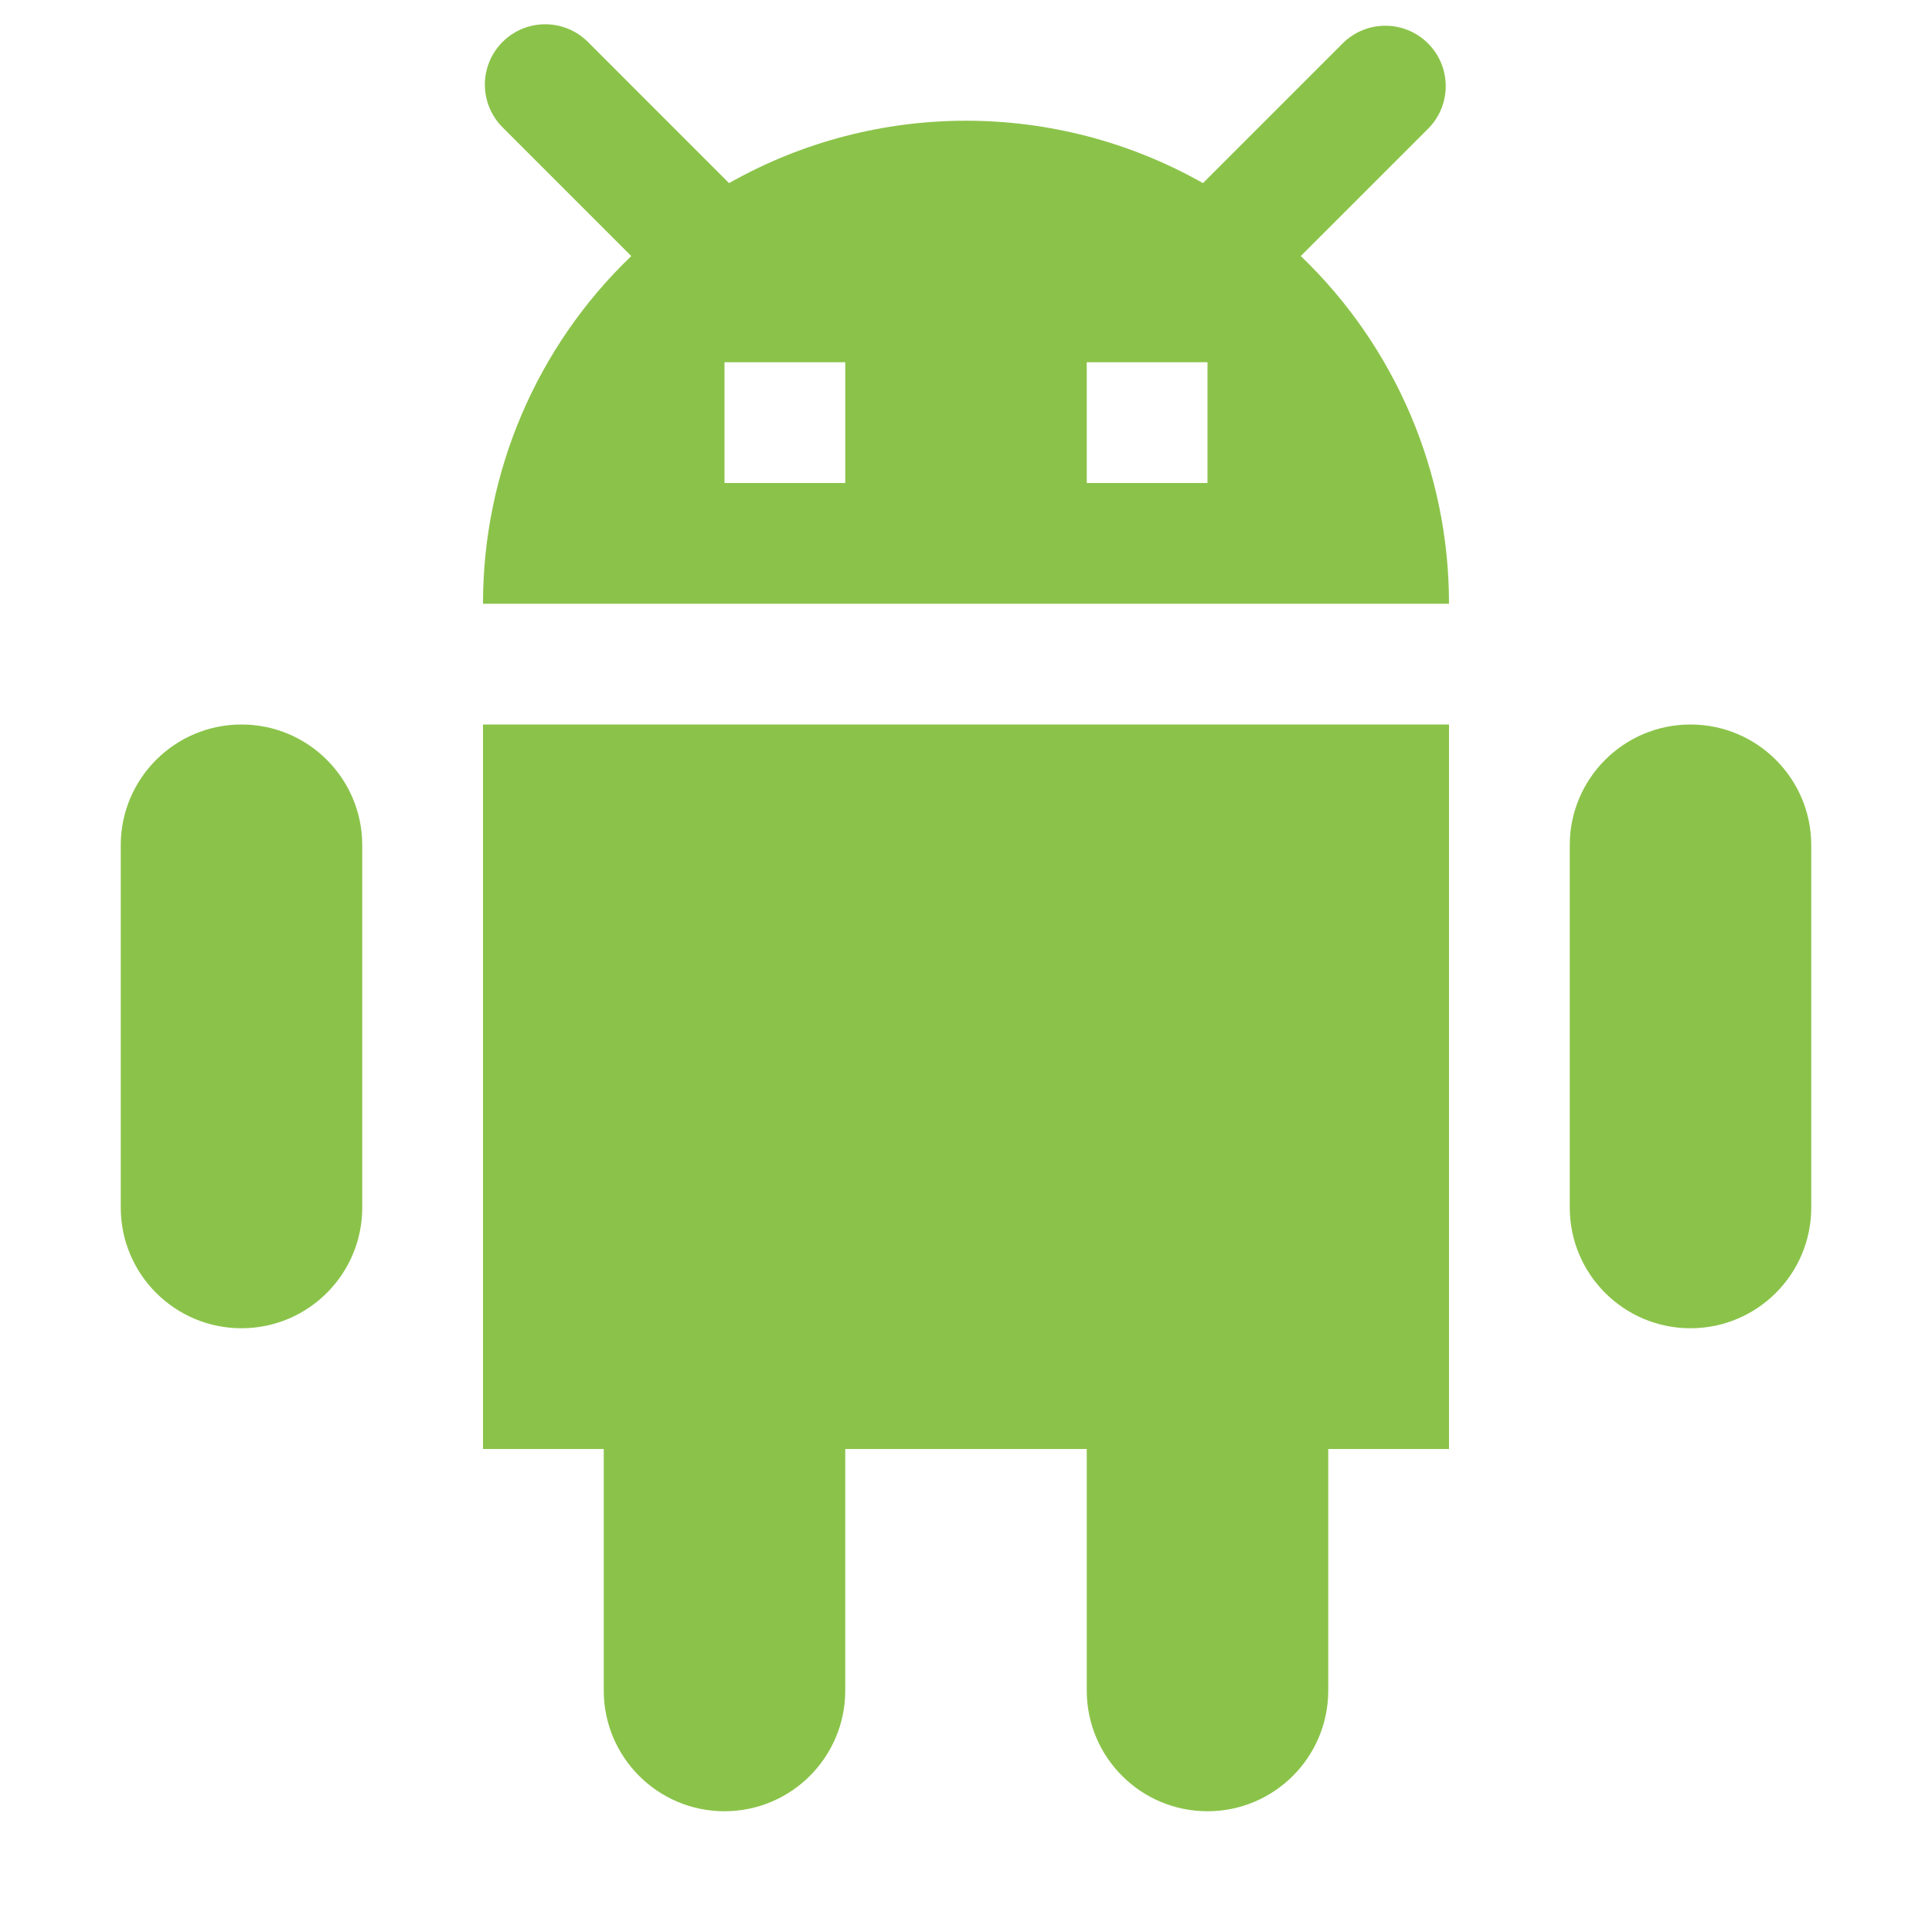
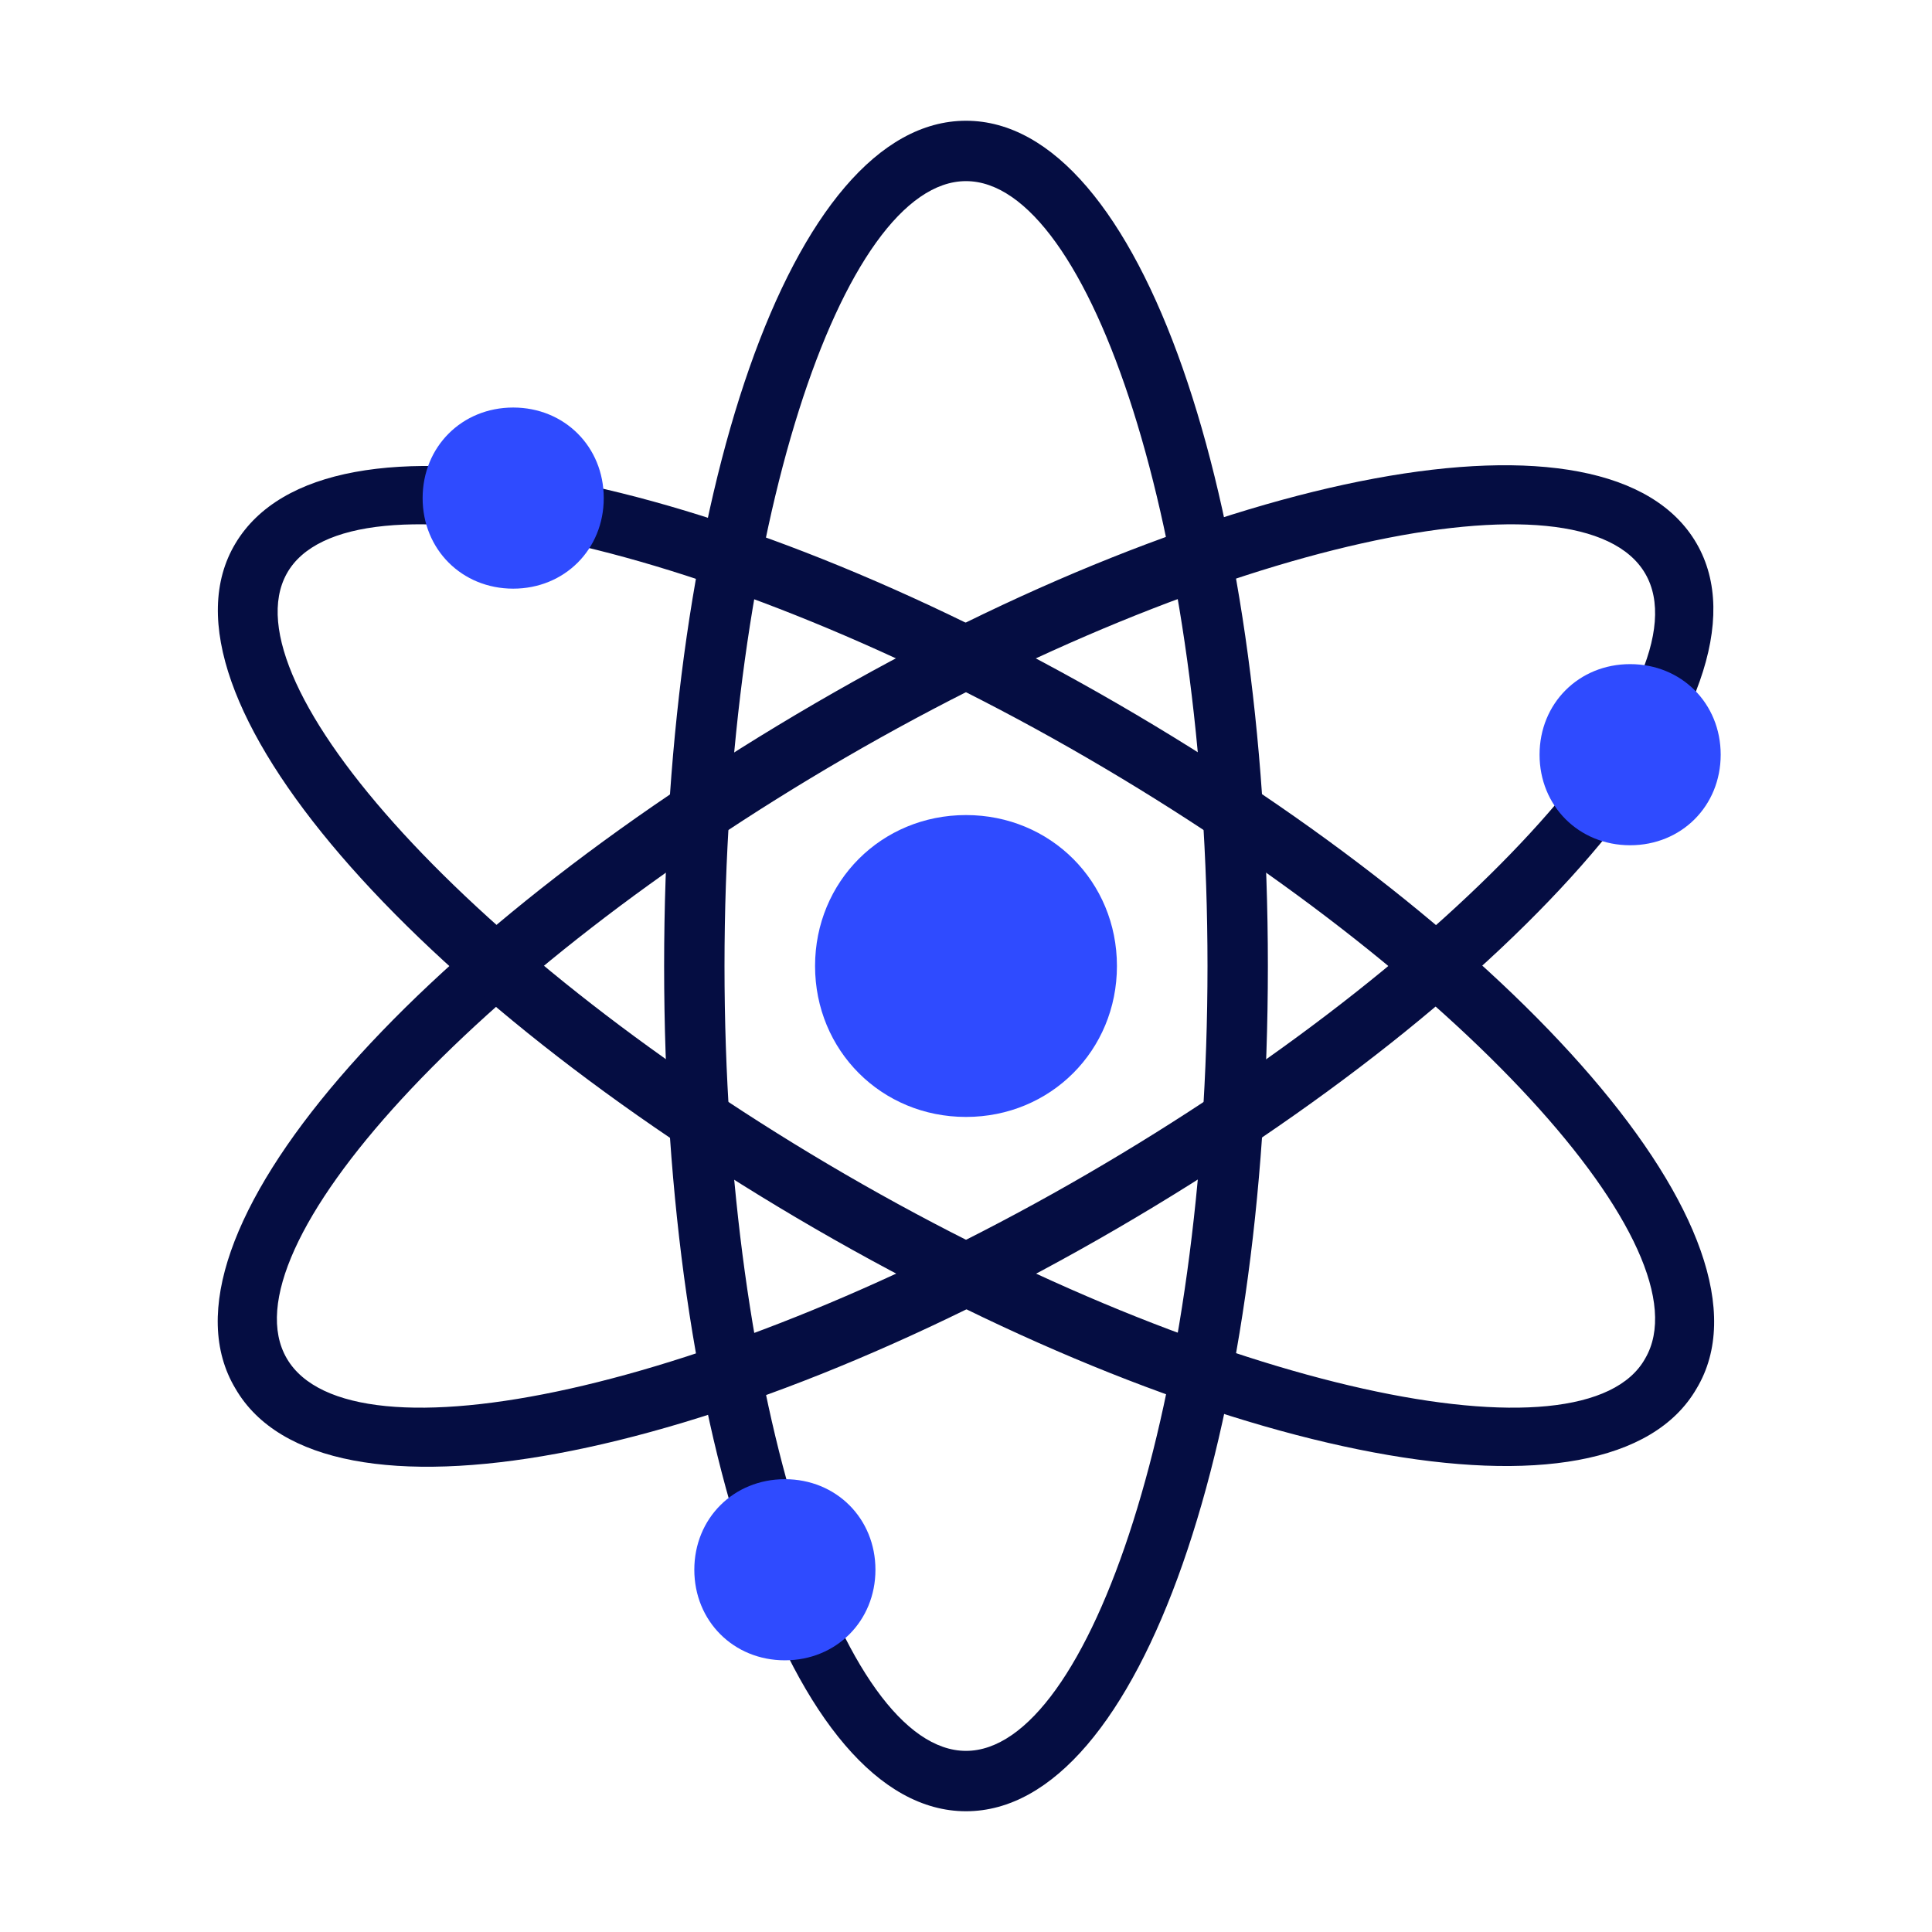
- <svg xmlns="http://www.w3.org/2000/svg" width="32" height="32">
-   <rect width="4" height="10" x="2" y="12" fill="#8bc34a" rx="2" />
-   <rect width="4" height="10" x="26" y="12" fill="#8bc34a" rx="2" />
-   <path fill="#8bc34a" d="M8 12h16v12H8zm2 12h4v4a2 2 0 0 1-2 2 2 2 0 0 1-2-2zm8 0h4v4a2 2 0 0 1-2 2 2 2 0 0 1-2-2zm3.545-19.759 2.12-2.12A1 1 0 0 0 22.251.707l-2.326 2.326a7.97 7.97 0 0 0-7.85 0L9.75.707a1 1 0 1 0-1.414 1.414l2.12 2.12A7.97 7.97 0 0 0 8 10h16a7.97 7.97 0 0 0-2.455-5.759M14 8h-2V6h2Zm6 0h-2V6h2Z" />
+ <svg xmlns="http://www.w3.org/2000/svg" viewBox="0 0 1024 1024" class="icon" version="1.1" fill="#000000">
+   <g id="SVGRepo_bgCarrier" stroke-width="0" />
+   <g id="SVGRepo_tracerCarrier" stroke-linecap="round" stroke-linejoin="round" />
+   <g id="SVGRepo_iconCarrier">
+     <path d="M512 960c-92.8 0-160-200-160-448S419.2 64 512 64s160 200 160 448-67.2 448-160 448z m0-32c65.6 0 128-185.6 128-416S577.6 96 512 96s-128 185.6-128 416 62.4 416 128 416z" fill="#050D42" />
+     <path d="M124.8 736c-48-80 92.8-238.4 307.2-363.2S852.8 208 899.2 288 806.4 526.4 592 651.2 171.2 816 124.8 736z m27.2-16c33.6 57.6 225.6 17.6 424-97.6S905.6 361.6 872 304 646.4 286.4 448 401.6 118.4 662.4 152 720z" fill="#050D42" />
+     <path d="M899.2 736c-46.4 80-254.4 38.4-467.2-84.8S76.8 368 124.8 288s254.4-38.4 467.2 84.8S947.2 656 899.2 736z m-27.2-16c33.6-57.6-97.6-203.2-296-318.4S184 246.4 152 304 249.6 507.2 448 622.4s392 155.2 424 97.6z" fill="#050D42" />
+     <path d="M512 592c-44.8 0-80-35.2-80-80s35.2-80 80-80 80 35.2 80 80-35.2 80-80 80zM272 312c-27.2 0-48-20.8-48-48s20.8-48 48-48 48 20.8 48 48-20.8 48-48 48zM416 880c-27.2 0-48-20.8-48-48s20.8-48 48-48 48 20.8 48 48-20.8 48-48 48z m448-432c-27.2 0-48-20.8-48-48s20.8-48 48-48 48 20.8 48 48-20.8 48-48 48z" fill="#2F4BFF" />
+   </g>
</svg>
